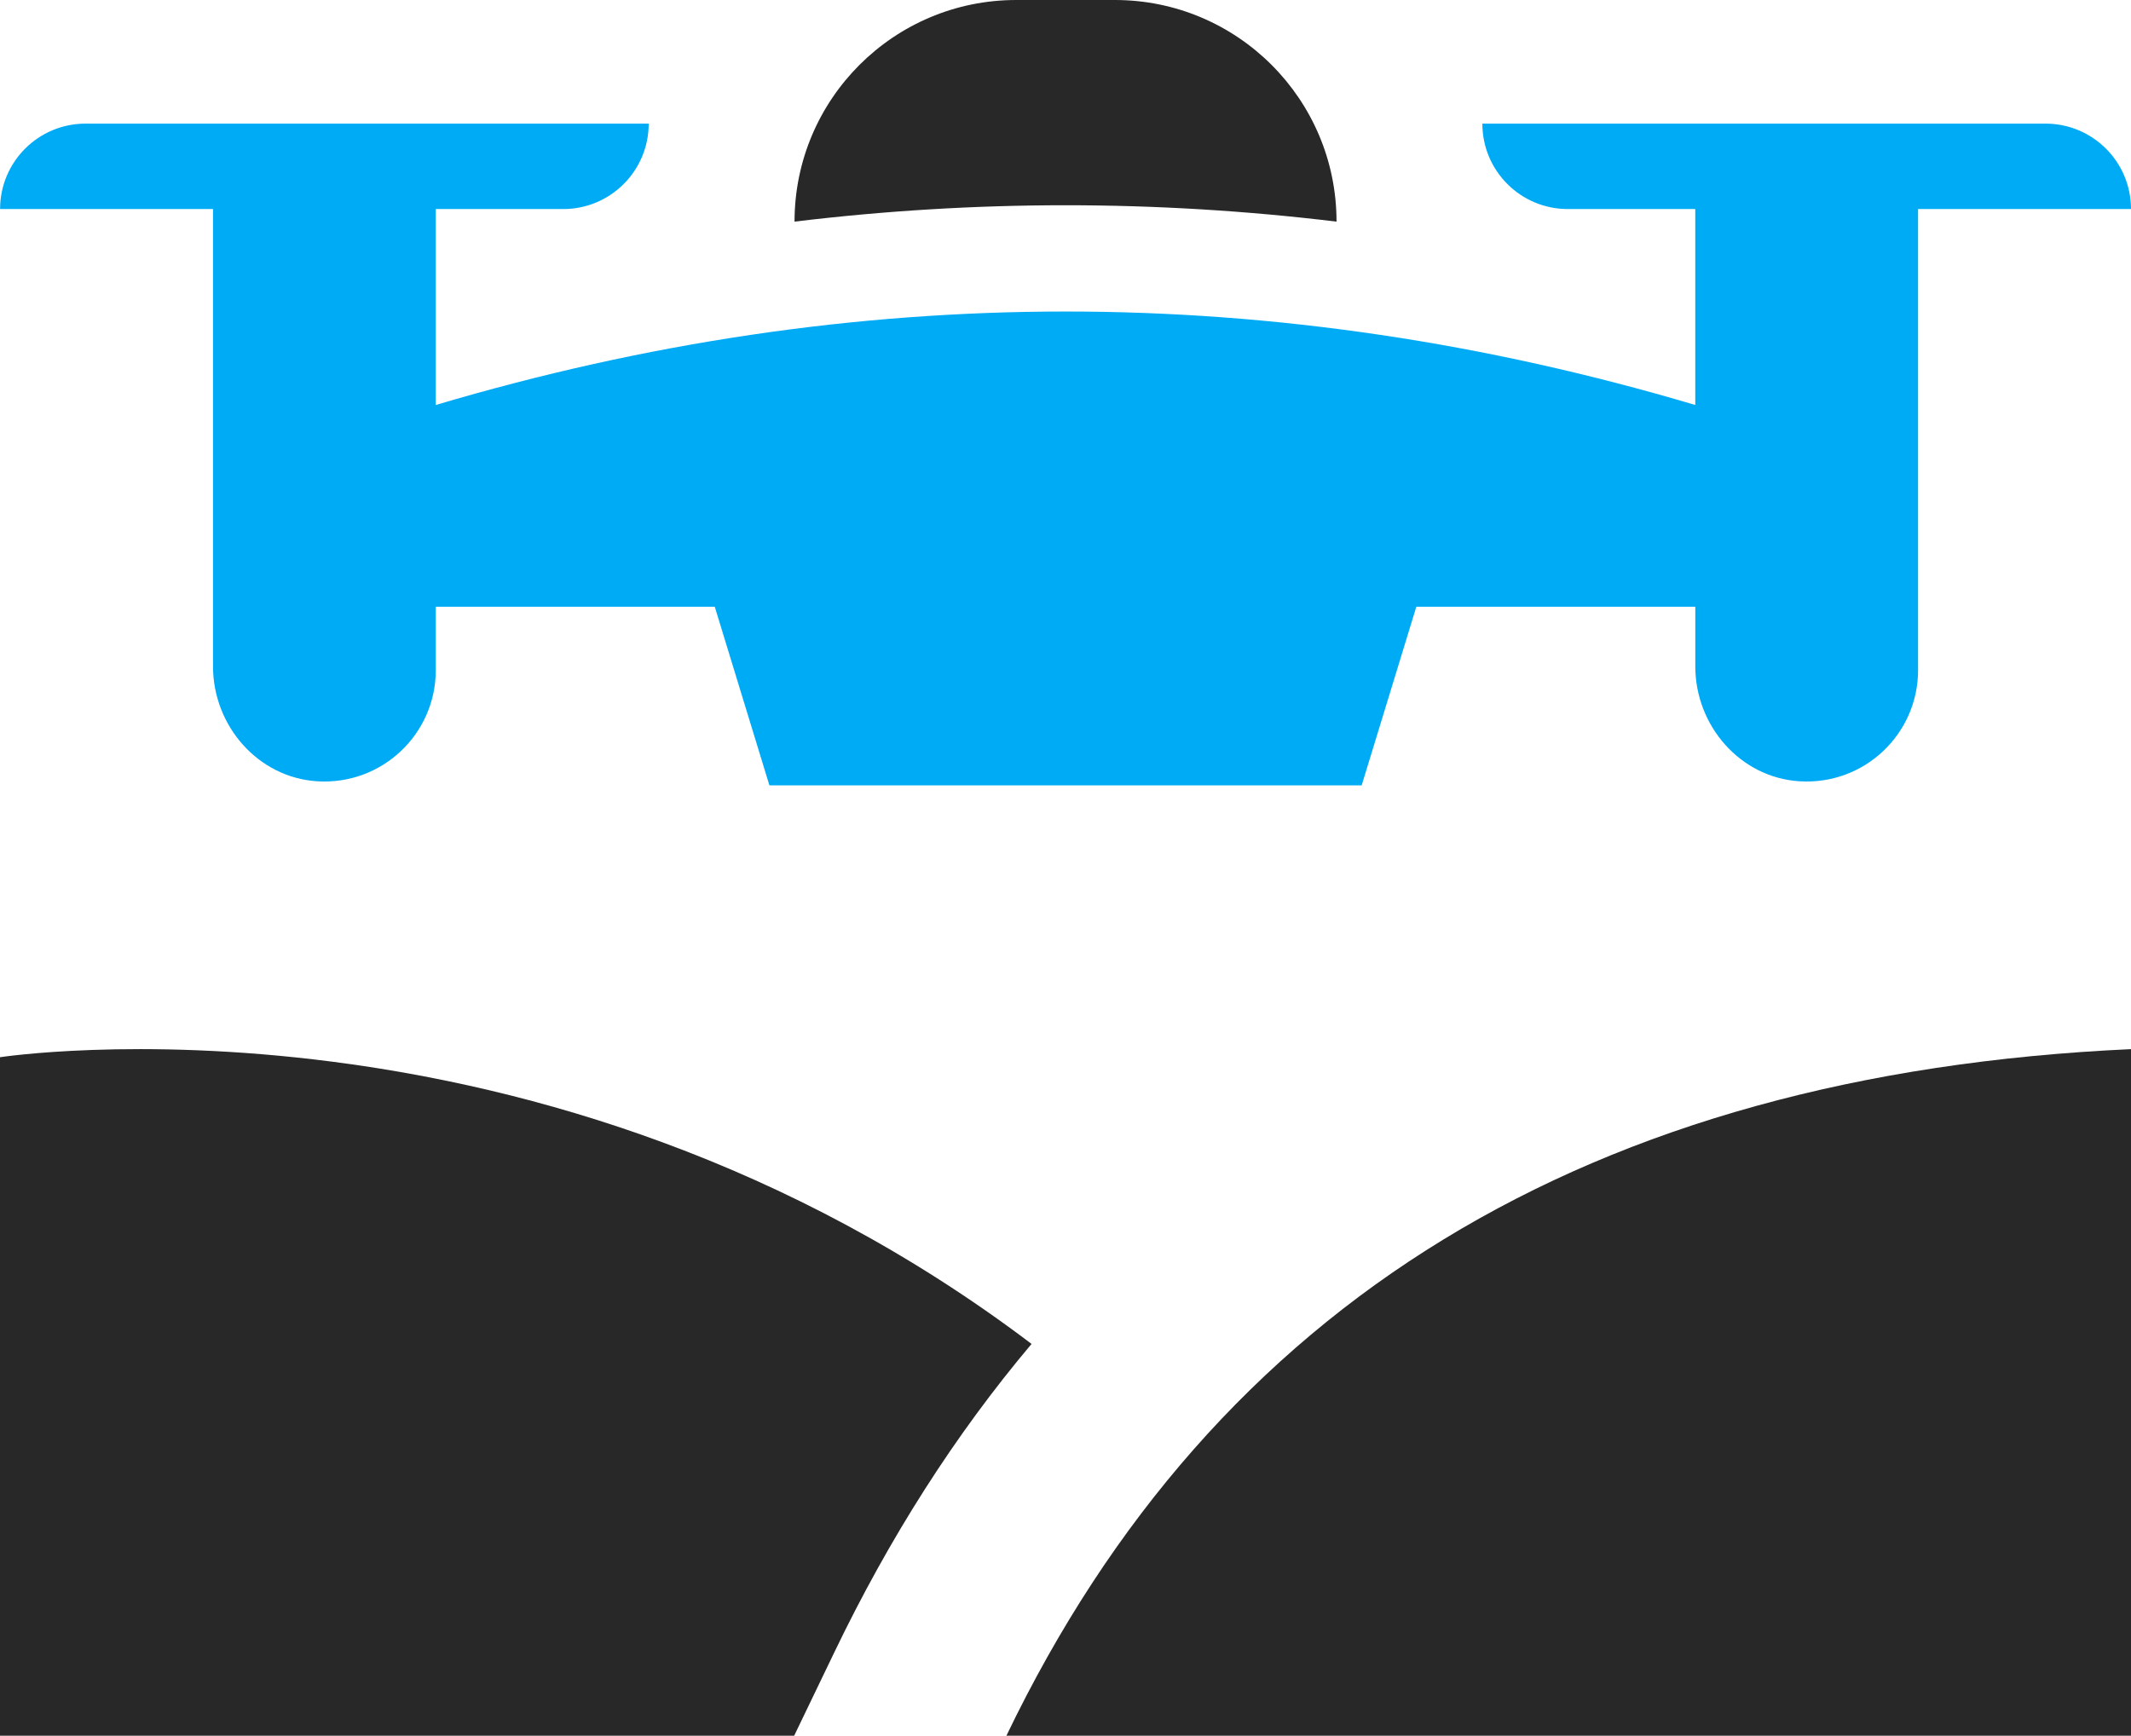
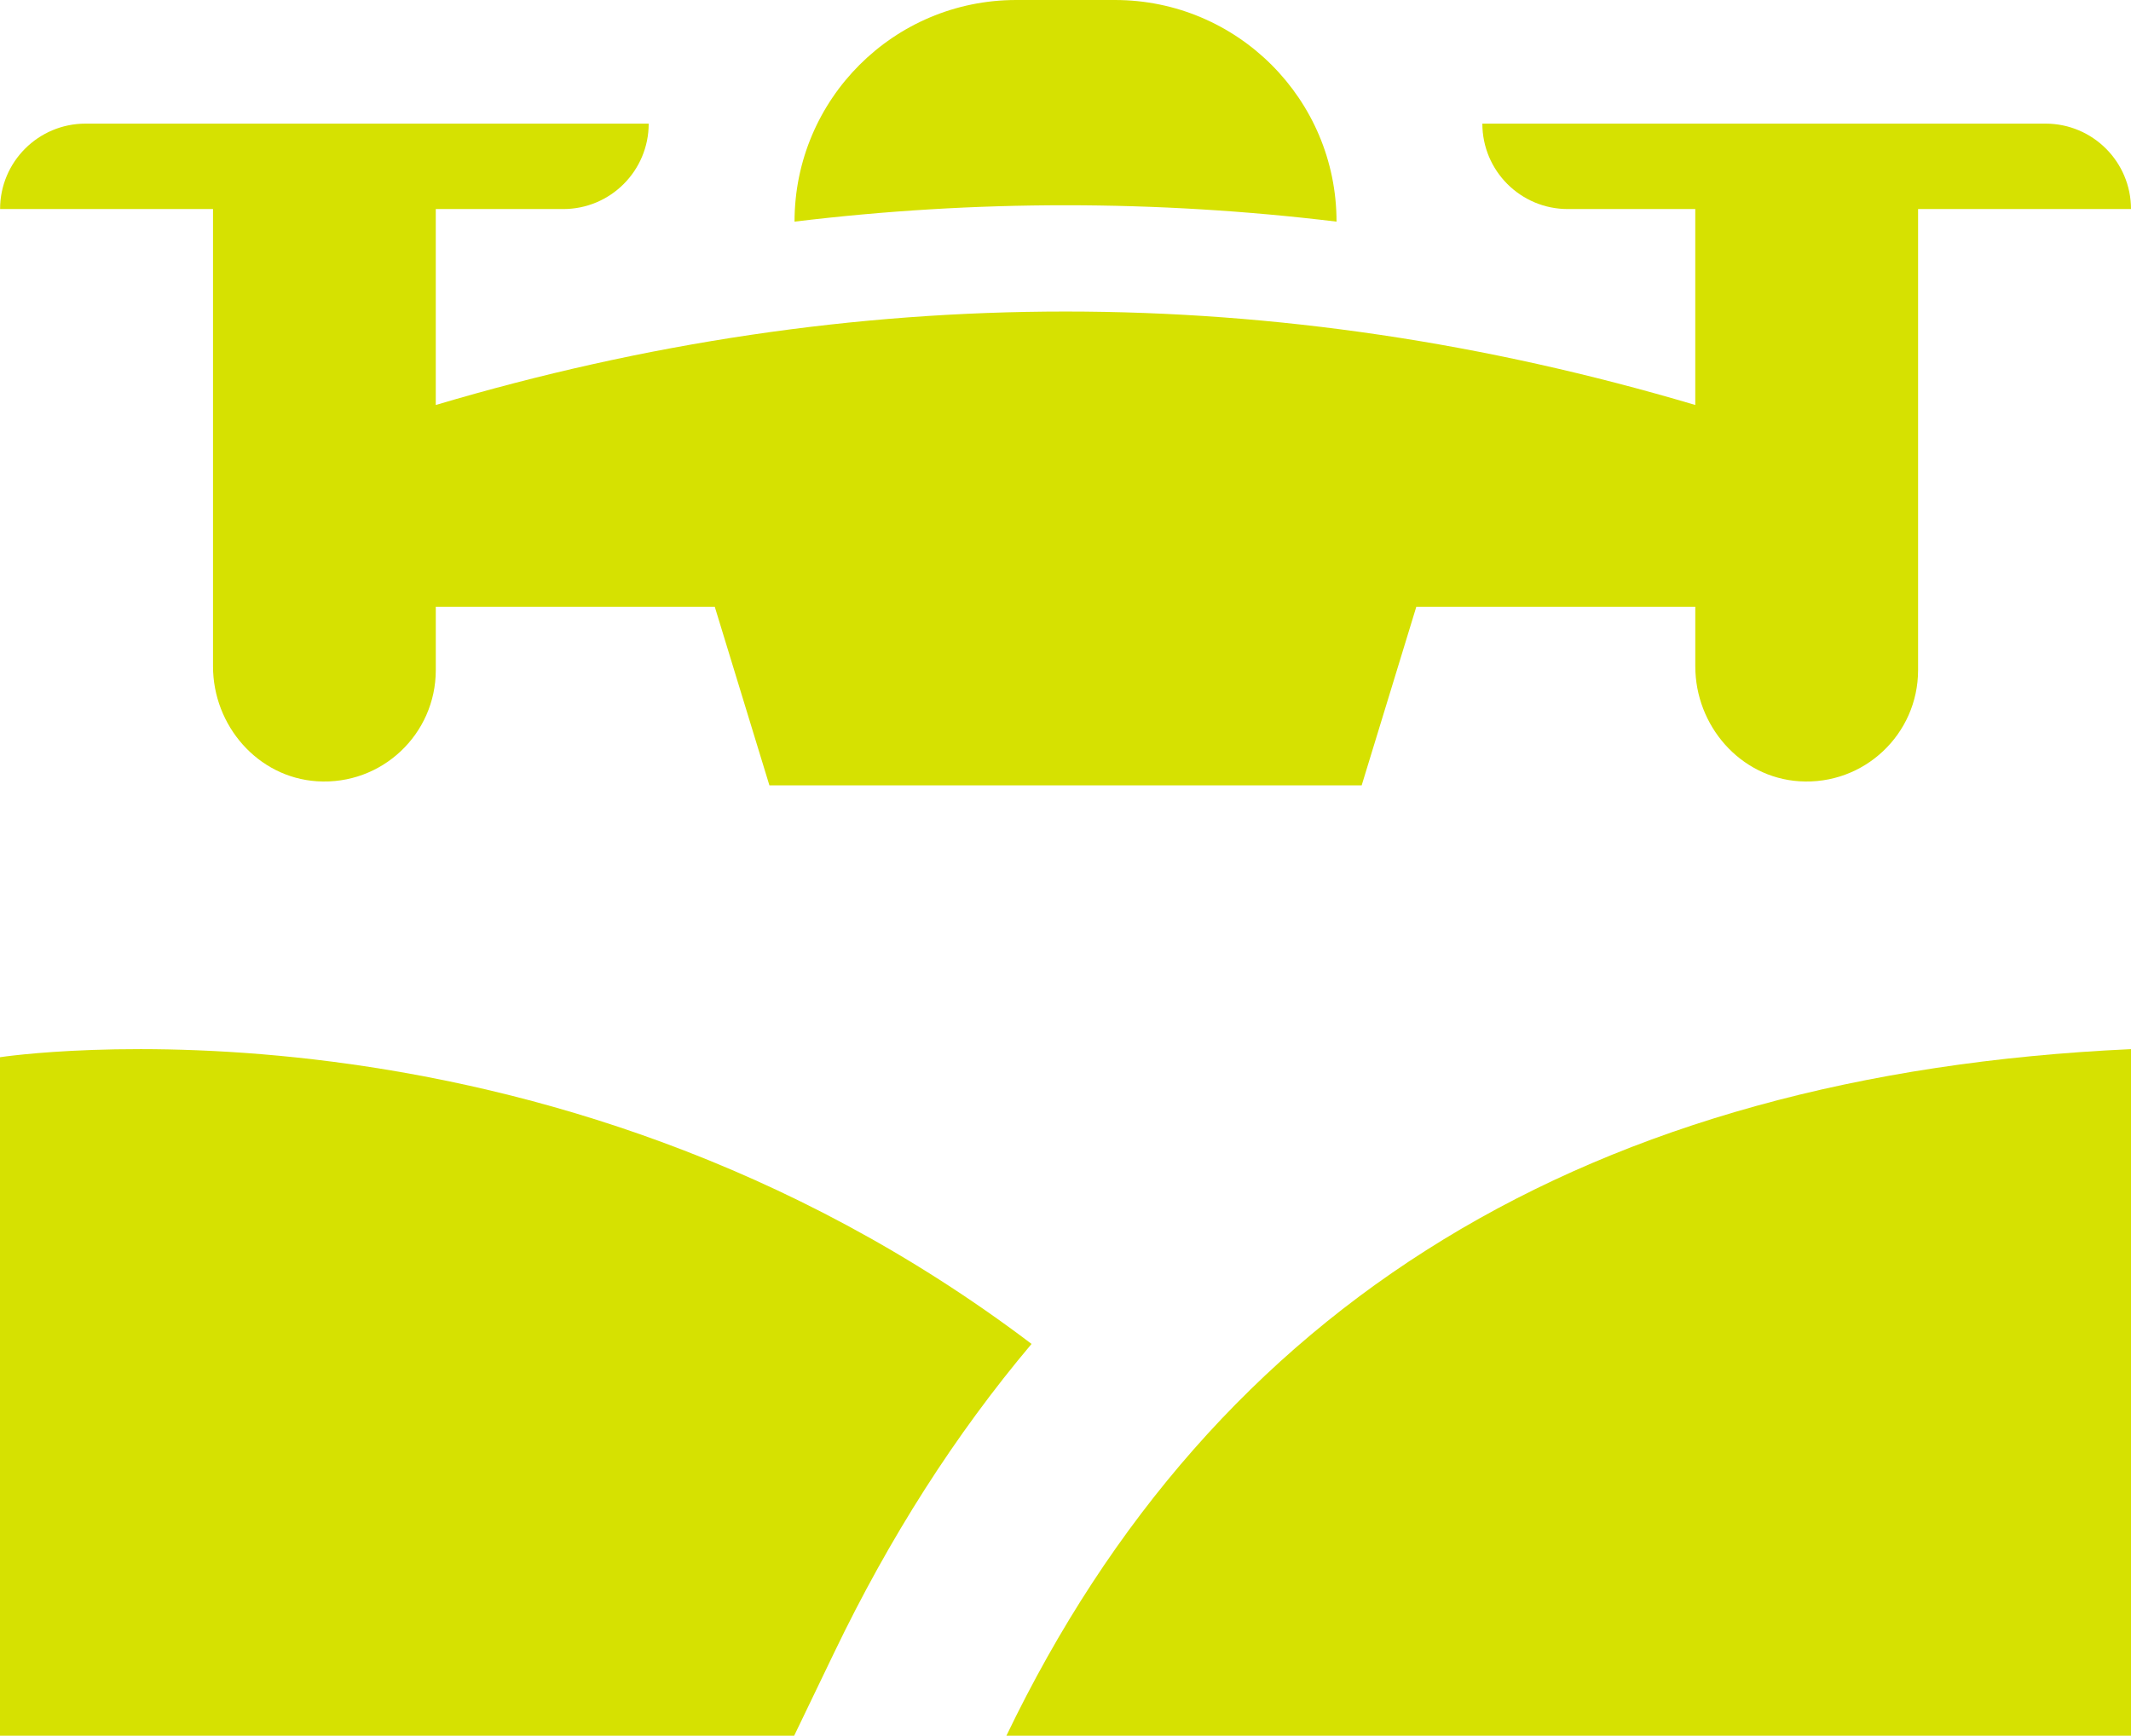
<svg xmlns="http://www.w3.org/2000/svg" id="Layer_2" data-name="Layer 2" viewBox="0 0 124.963 101.804">
  <g id="Color" fill="#00ABF6">
-     <path d="M12.491,39.081c0,3.479,2.626,6.517,6.097,6.742,3.804.246,6.967-2.767,6.967-6.518v-3.718h16.359l3.205,10.477h34.73l3.205-10.477h16.359v3.494c0,3.479,2.625,6.517,6.097,6.742,3.804.246,6.967-2.767,6.967-6.518V12.261h12.486c0-2.767-2.243-5.01-5.01-5.01h-33.027c0,2.767,2.243,5.01,5.01,5.01h7.476v11.492c-24.619-7.309-49.239-7.309-73.858,0v-11.492h7.476c2.767,0,5.01-2.243,5.01-5.01H5.014C2.248,7.251.005,9.494.005,12.261h12.486v26.821Z" />
+     <path d="M12.491,39.081c0,3.479,2.626,6.517,6.097,6.742,3.804.246,6.967-2.767,6.967-6.518v-3.718h16.359l3.205,10.477h34.73l3.205-10.477h16.359v3.494c0,3.479,2.625,6.517,6.097,6.742,3.804.246,6.967-2.767,6.967-6.518V12.261h12.486c0-2.767-2.243-5.01-5.01-5.01h-33.027c0,2.767,2.243,5.01,5.01,5.01h7.476v11.492c-24.619-7.309-49.239-7.309-73.858,0v-11.492h7.476c2.767,0,5.01-2.243,5.01-5.01H5.014C2.248,7.251.005,9.494.005,12.261h12.486v26.821Z" fill="#D6E101" />
  </g>
  <g id="Grey" fill="#282828">
-     <path d="M78.375,12.999h0c0-7.179-5.82-12.999-12.999-12.999h-5.785c-7.179,0-12.999,5.82-12.999,12.999h0c10.588-1.281,21.194-1.281,31.783,0Z" />
-     <path d="M0,62.008v39.796h46.57l2.34-4.861c3.248-6.763,7.105-12.81,11.581-18.119C31.816,57.104,0,62.008,0,62.008Z" />
-     <path d="M59.016,101.804h65.947v-40.27c-31.76,1.453-53.742,14.876-65.947,40.27Z" />
+     <path d="M78.375,12.999h0c0-7.179-5.82-12.999-12.999-12.999h-5.785c-7.179,0-12.999,5.82-12.999,12.999h0c10.588-1.281,21.194-1.281,31.783,0Z" fill="#D6E101" />
+     <path d="M0,62.008v39.796h46.57l2.34-4.861c3.248-6.763,7.105-12.81,11.581-18.119C31.816,57.104,0,62.008,0,62.008Z" fill="#D6E101" />
+     <path d="M59.016,101.804h65.947v-40.27c-31.76,1.453-53.742,14.876-65.947,40.27Z" fill="#D6E101" />
  </g>
</svg>
